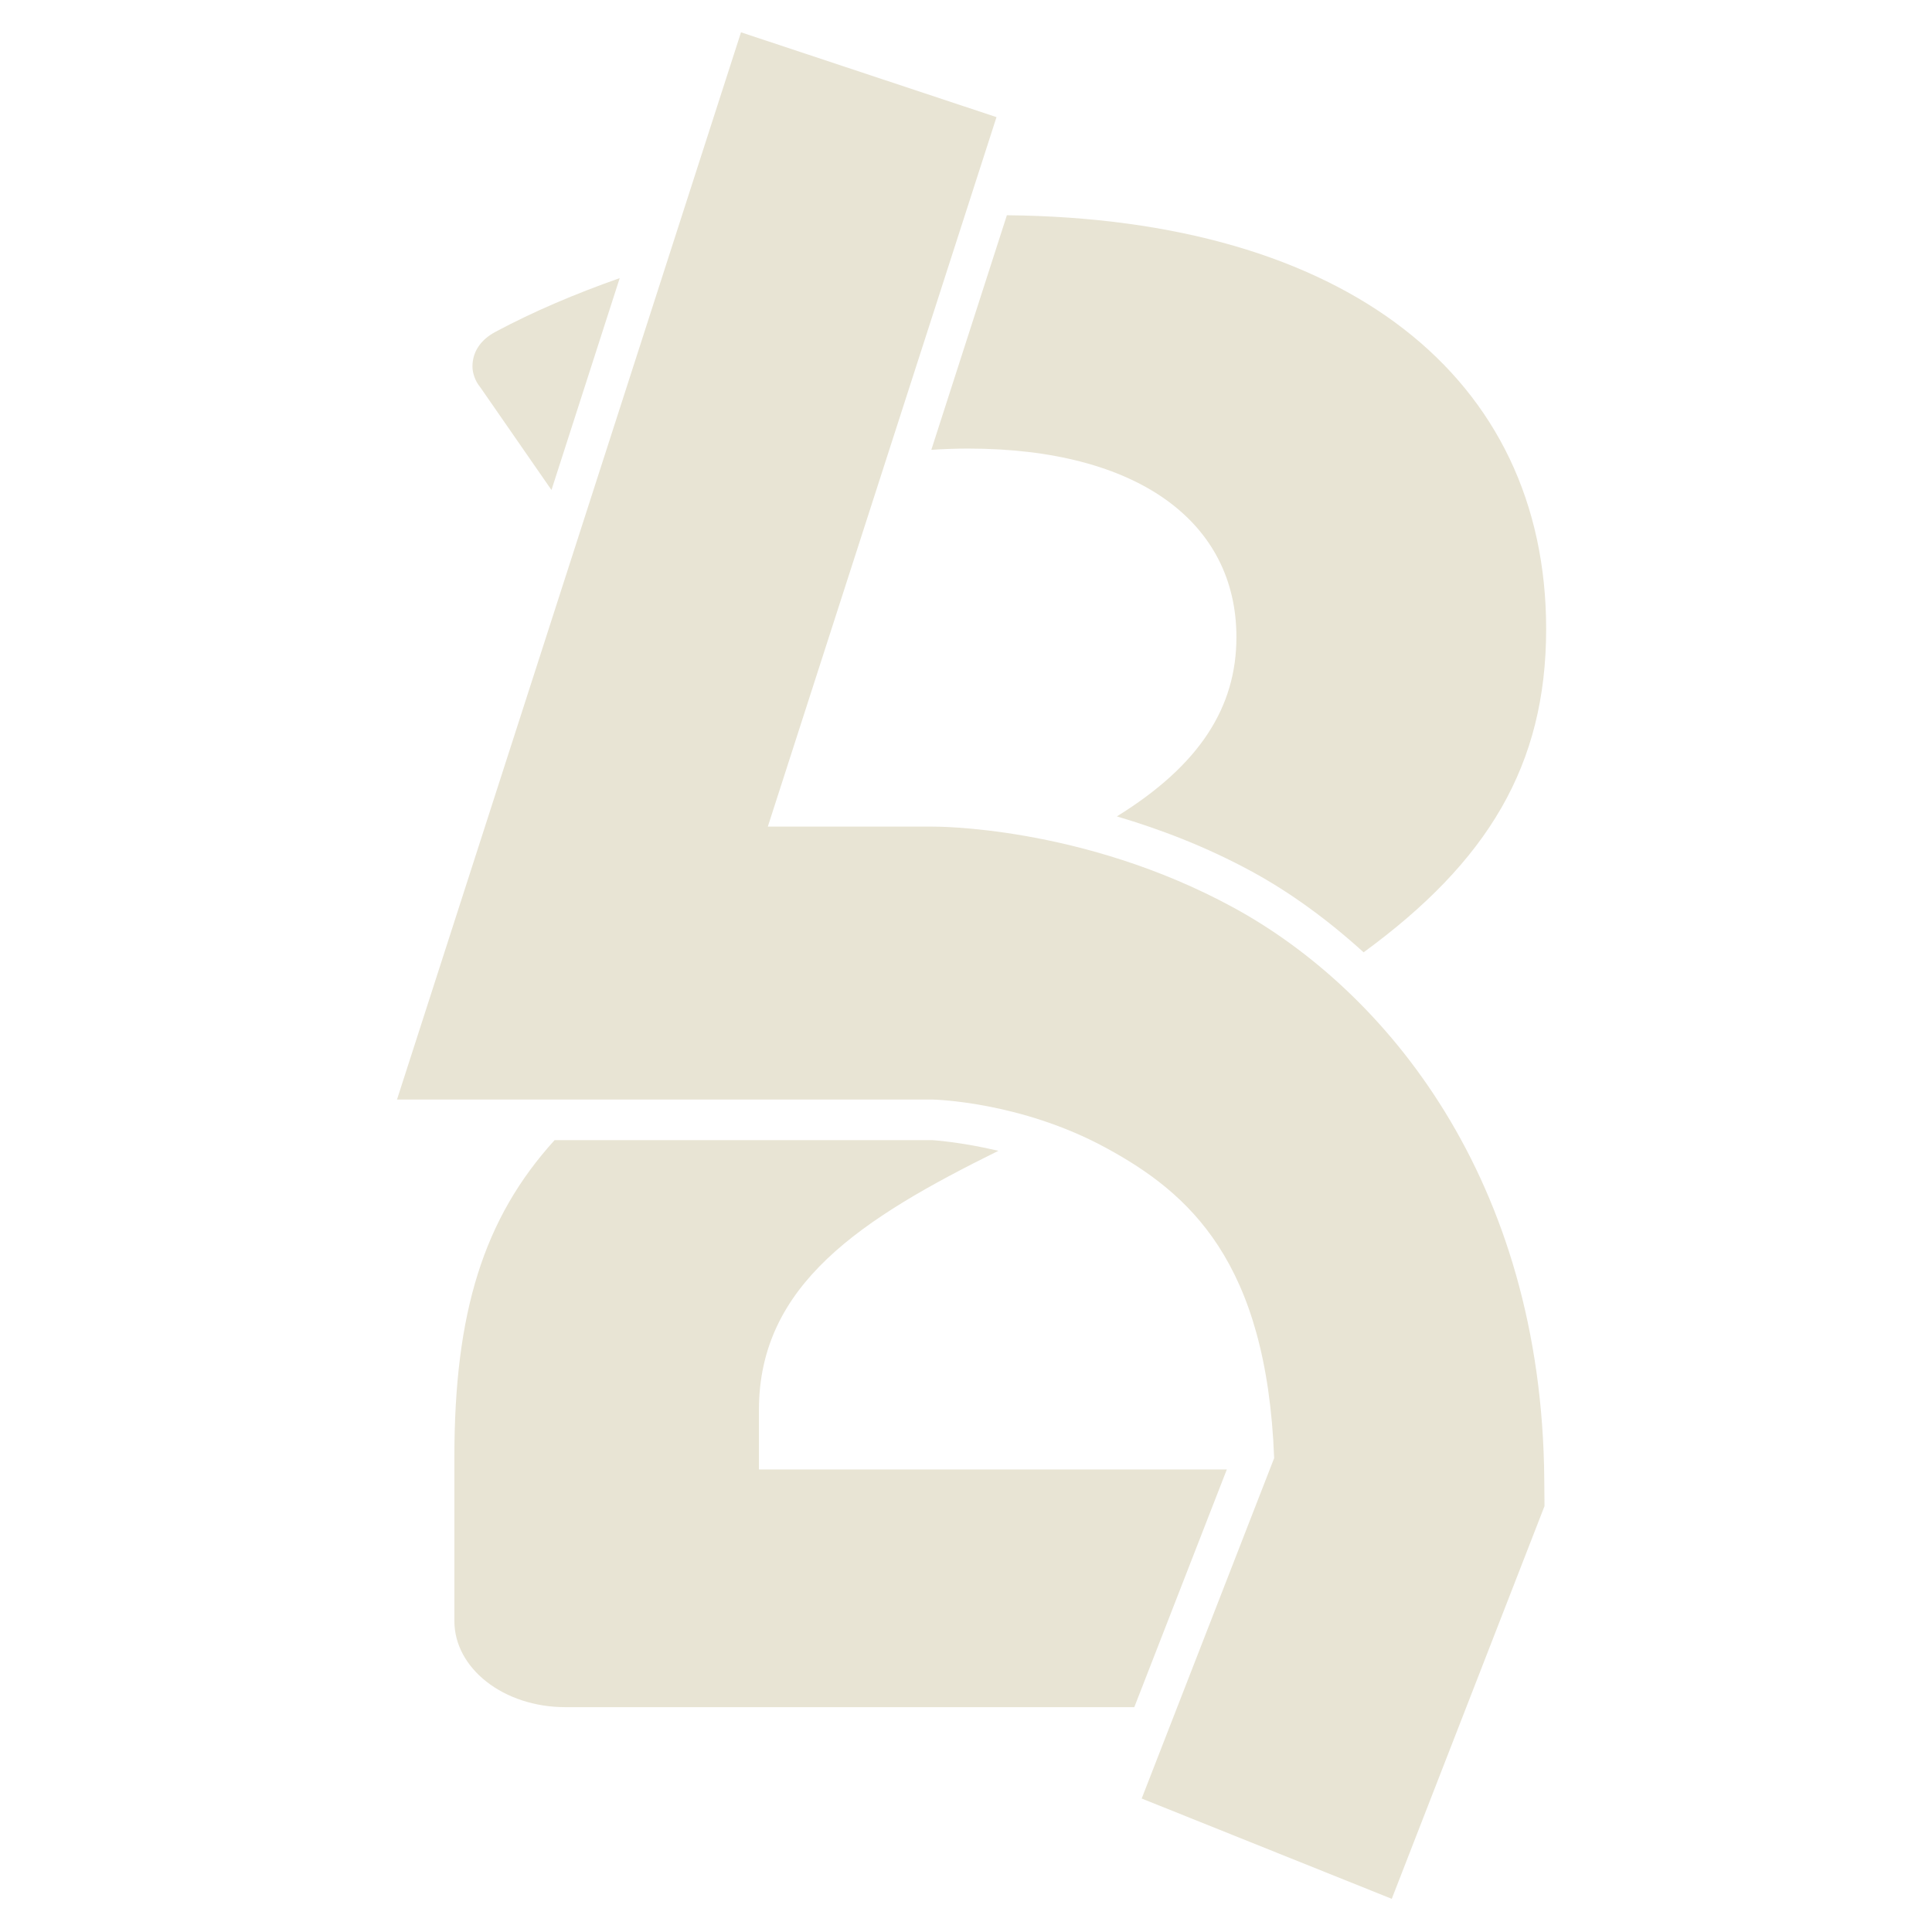
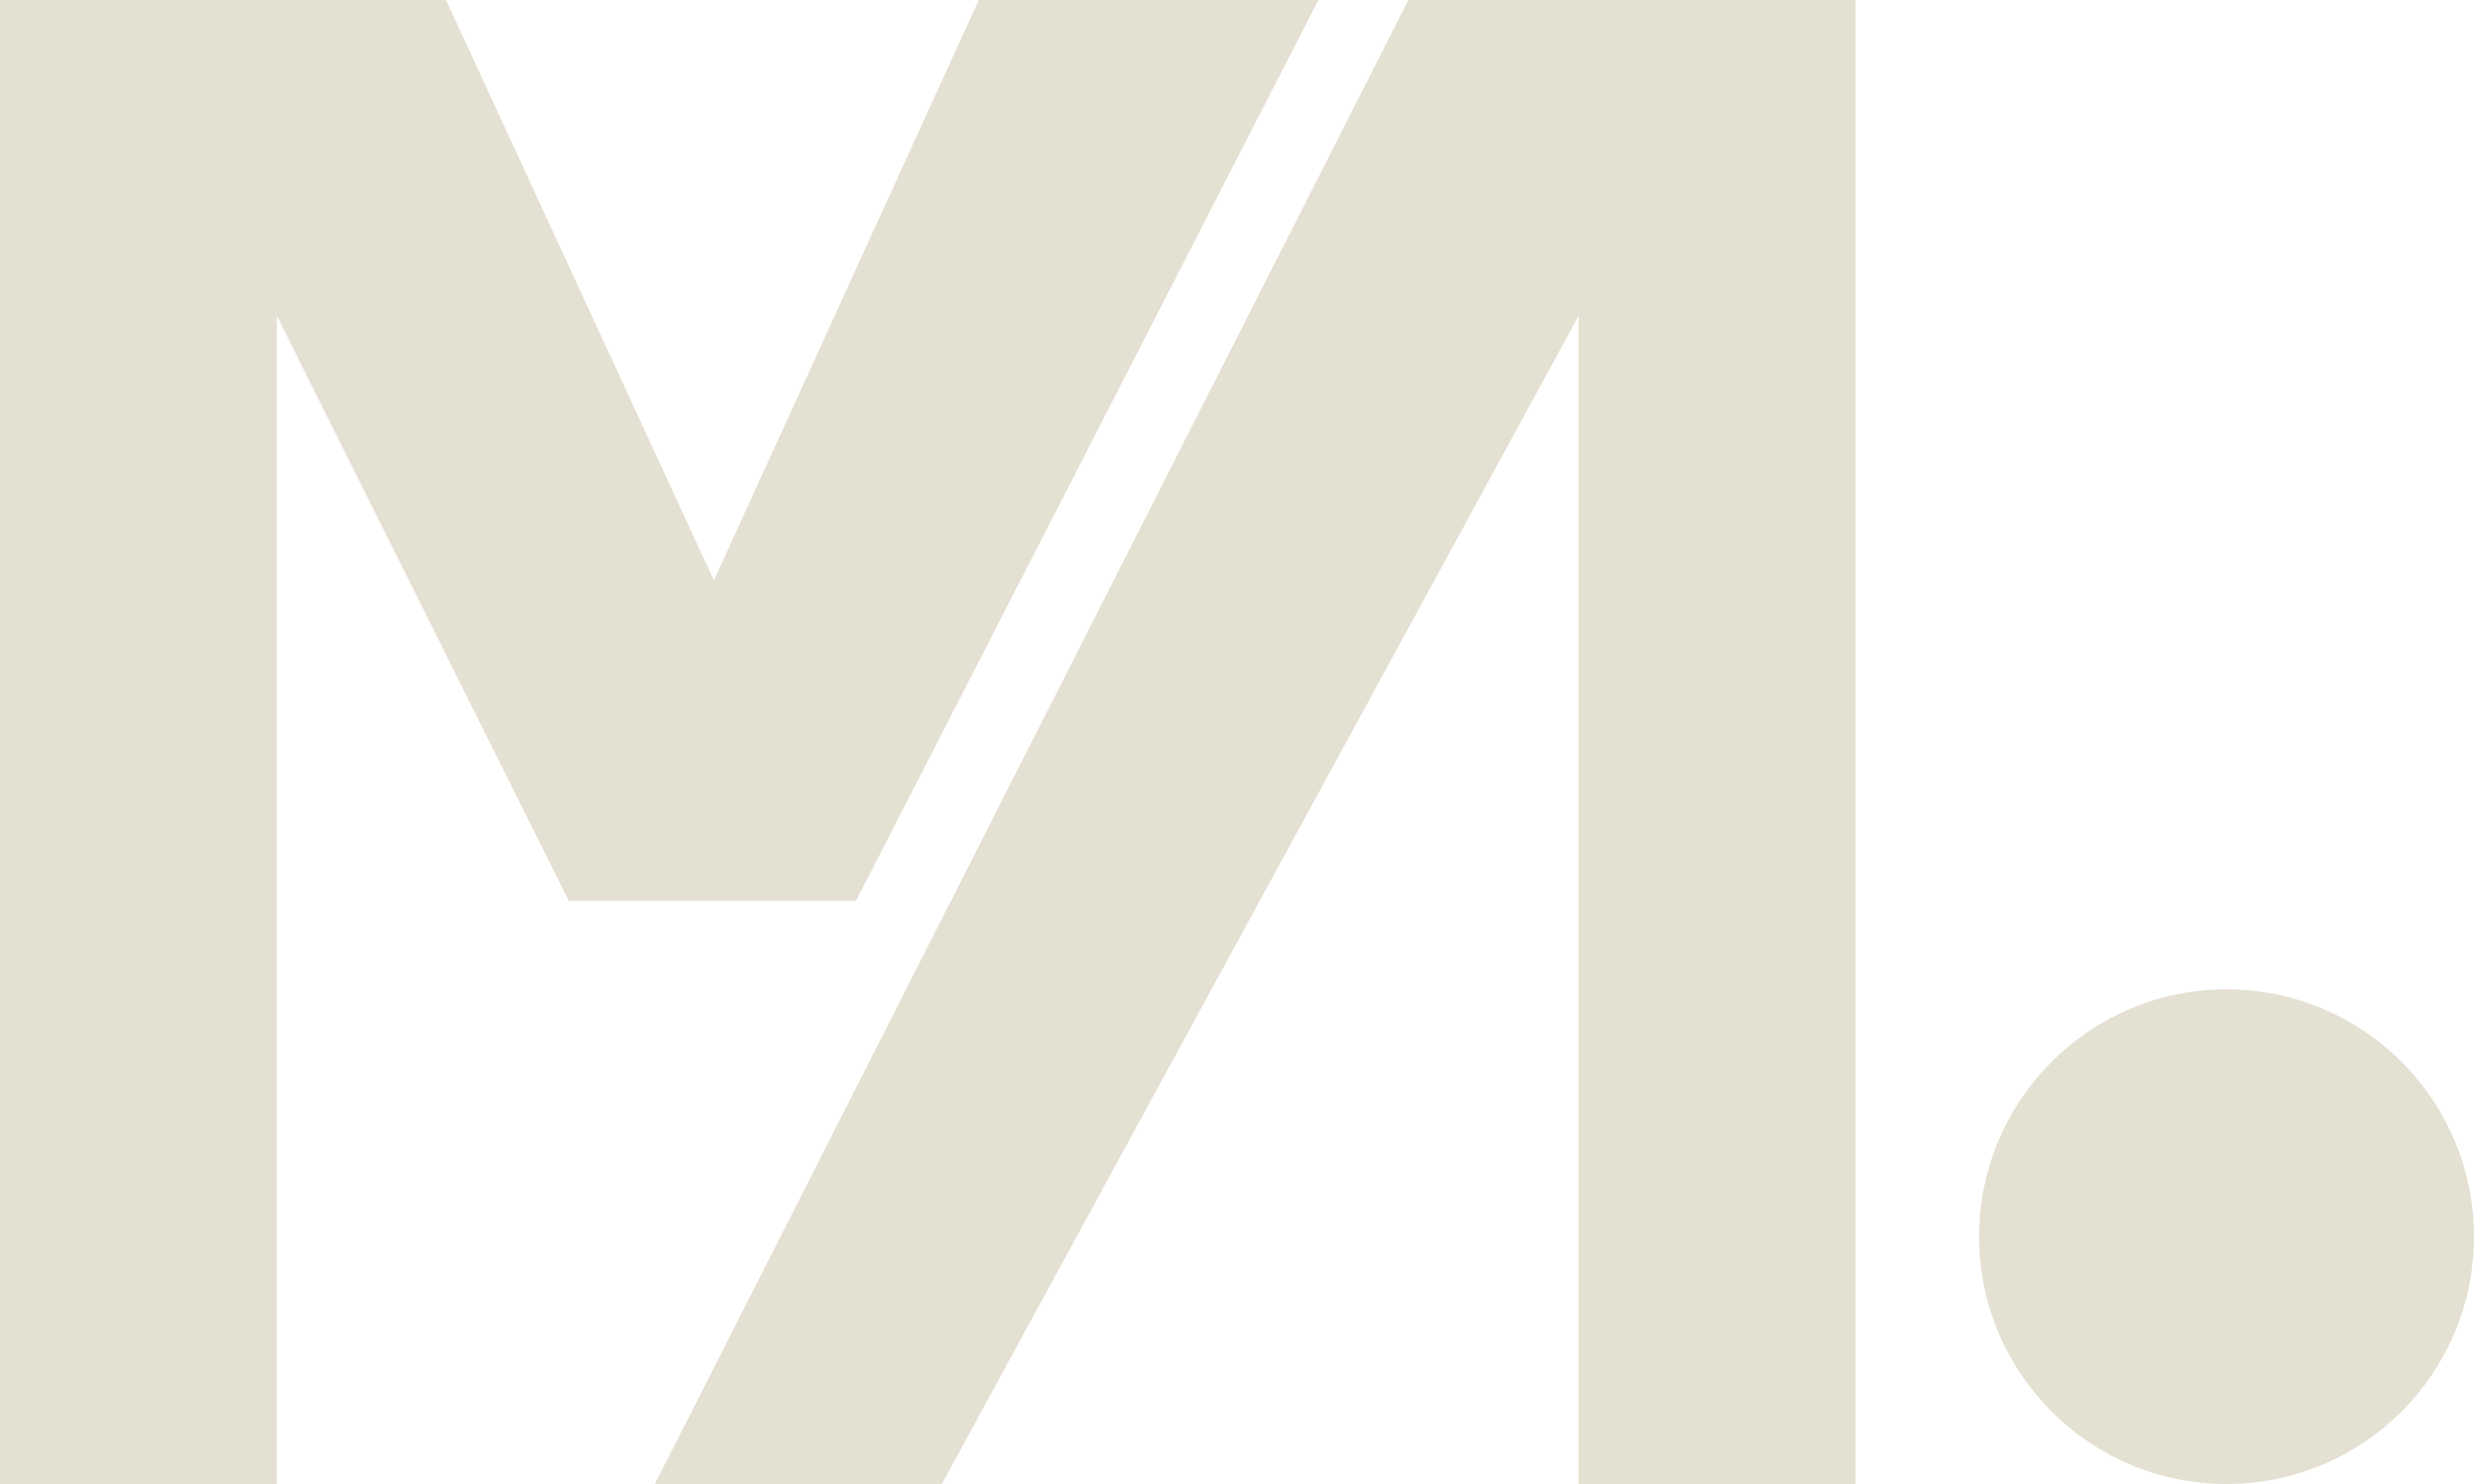
- <svg xmlns="http://www.w3.org/2000/svg" xmlns:xlink="http://www.w3.org/1999/xlink" width="48" height="48" viewBox="0 0 12.7 12.7" version="1.1" id="svg5" xml:space="preserve">
+ <svg xmlns="http://www.w3.org/2000/svg" xmlns:xlink="http://www.w3.org/1999/xlink" width="80" height="48" viewBox="0 0 21.167 12.7" version="1.1" id="svg5" xml:space="preserve">
  <defs id="defs2">
    <linearGradient id="linearGradient11216">
      <stop style="stop-color:#d45500;stop-opacity:0;" offset="0" id="stop11214" />
      <stop style="stop-color:#d45500;stop-opacity:1;" offset="0.563" id="stop11212" />
    </linearGradient>
    <radialGradient xlink:href="#linearGradient11216" id="radialGradient11232" cx="116.115" cy="83.009" fx="116.115" fy="83.009" r="13.973" gradientTransform="matrix(1,0,0,1.72104,0,-59.85303)" gradientUnits="userSpaceOnUse" />
  </defs>
-   <g id="layer2">
-     <g id="g420" style="fill:#004455;fill-opacity:1;stroke:none;stroke-width:10;stroke-dasharray:none" transform="translate(250)">
-       <path id="rect294" style="opacity:0.85;fill:#004455;fill-opacity:1;stroke:none;stroke-width:10;stroke-dasharray:none;paint-order:fill markers stroke;stop-color:#000000" d="M 0,0 V 66.146 132.292 H 66.146 132.292 V 66.146 0 H 66.146 Z" />
-     </g>
-   </g>
+   <g id="layer2" />
  <g id="layer1">
-     <g id="g2558" transform="matrix(2.781243,0,0,2.570541,315.0371,-282.1432)" style="stroke-width:4.114;stroke-dasharray:none">
-       <path style="fill:none;stroke:#8fd14f;stroke-width:4.114;stroke-dasharray:none;stroke-opacity:1;stop-color:#000000" d="M 57.779,58.753 H 46.412 v 19.087 h 9.745 c 0,0 13.168,-9.56e-4 13.278,15.349 v 5.809" id="path628" />
-       <path style="fill:none;stroke:#c83737;stroke-width:4.114;stroke-dasharray:none;stroke-opacity:1;stop-color:#000000" d="m 65.902,76.173 c 0,0 2.204,-3.783 3.411,-6.213 3.074,-6.189 -4.351,-11.207 -9.224,-11.207" id="path632" />
-       <path style="fill:none;stroke:#2d9bf0;stroke-width:4.114;stroke-dasharray:none;stroke-opacity:1;stop-color:#000000" d="M 46.412,83.13 V 96.941 h 18.151" id="path634" />
-     </g>
-     <g id="g2558-4" transform="matrix(2.781243,0,0,2.570541,56.80781,-242.795)" style="stroke-width:4.114;stroke-dasharray:none">
-       <path style="opacity:1;fill:none;stroke:#2d9bf0;stroke-width:5.984;stroke-dasharray:none;stroke-opacity:1;stop-color:#000000" d="m 46.412,55.682 v 22.159 h 9.745 c 0,0 13.168,-9.56e-4 13.278,15.349 v 6.727" id="path628-6" />
-       <path style="opacity:1;fill:none;stroke:#c83737;stroke-width:5.984;stroke-dasharray:none;stroke-opacity:1;stop-color:#000000" d="m 66.924,73.549 c 0,0 1.182,-1.159 2.389,-3.588 3.074,-6.189 -4.351,-11.207 -9.224,-11.207 h -6.825" id="path632-0" />
-       <path style="opacity:1;fill:none;stroke:#00aa44;stroke-width:5.984;stroke-dasharray:none;stroke-opacity:1;stop-color:#000000" d="M 62.684,96.941 H 46.412 v -4.3 l 8.025,-7.821" id="path634-5" />
-     </g>
-     <g id="g11302" transform="matrix(0.7665173,0,0,0.7717535,-190.982,-39.4993)" style="stroke-width:1.3">
+     <g id="g11302" transform="matrix(0.7665173,0,0,0.7717535,-190.982,-60.66597)" style="stroke-width:1.3">
      <g id="g317" transform="matrix(0.1108234,0,0,0.1117483,220.3395,44.10814)" style="stroke-width:11.683">
-         <path id="text7981-2" style="font-style:normal;font-variant:normal;font-weight:bold;font-stretch:normal;font-size:176.652px;font-family:Rubik;-inkscape-font-specification:'Rubik Bold';fill:#e8e4d4;fill-opacity:1;stroke:none;stroke-width:0.549;stroke-dasharray:none;stroke-opacity:1;paint-order:fill markers stroke;stop-color:#000000" d="M 280.692 74.347 L 257.147 166.321 L 293.809 166.321 C 293.809 166.321 299.8 166.456 305.689 170.495 C 311.346 174.373 316.666 180.235 317.182 197.221 L 308.116 226.556 L 325.231 235.2 L 335.685 201.36 L 335.669 199.077 C 335.512 173.134 324.764 156.884 314.39 149.771 C 304.016 142.657 293.809 142.799 293.809 142.799 L 282.527 142.799 L 298.178 81.657 L 280.692 74.347 z M 298.889 90.112 L 293.718 110.328 C 294.579 110.26 295.416 110.22 296.225 110.22 C 307.884 110.22 314.599 116.58 314.599 126.472 C 314.599 132.456 312.134 137.466 306.416 141.919 C 309.327 143.004 312.478 144.492 315.681 146.688 C 318.265 148.46 320.845 150.819 323.305 153.632 C 331.784 145.828 335.798 137.536 335.798 125.768 C 335.798 104.09 322.115 90.394 298.889 90.112 z M 272.39 95.532 C 269.356 96.875 266.491 98.408 263.899 100.152 C 262.839 100.859 262.312 101.917 262.312 103.154 C 262.312 103.684 262.486 104.392 262.839 104.922 L 267.72 113.79 L 272.39 95.532 z M 267.935 169.817 C 263.063 176.57 261.075 184.695 261.075 197.133 L 261.075 211.265 C 261.075 215.328 264.432 218.683 268.672 218.683 L 307.61 218.683 L 313.943 198.197 L 281.919 198.197 L 281.919 193.068 C 281.919 182.25 288.928 176.572 298.307 170.738 C 295.726 169.967 293.79 169.818 293.777 169.817 L 267.935 169.817 z " transform="scale(1.130628,0.8844639)" />
+         <path id="text7981-2" style="font-style:normal;font-variant:normal;font-weight:bold;font-stretch:normal;font-size:176.652px;font-family:Rubik;-inkscape-font-specification:'Rubik Bold';fill:#e8e4d4;fill-opacity:1;stroke:none;stroke-width:0.549;stroke-dasharray:none;stroke-opacity:1;paint-order:fill markers stroke;stop-color:#000000" d="m 280.692,74.347 -23.545,91.974 h 36.662 c 0,0 5.99,0.135 11.88,4.173 5.657,3.879 10.976,9.741 11.493,26.726 l -9.066,29.335 17.115,8.645 10.454,-33.84 -0.016,-2.283 c -0.157,-25.944 -10.906,-42.193 -21.28,-49.307 -10.374,-7.113 -20.58,-6.971 -20.58,-6.971 h -11.283 l 15.652,-61.142 z m 18.197,15.765 -5.171,20.216 c 0.861,-0.069 1.698,-0.108 2.507,-0.108 11.659,0 18.374,6.36 18.374,16.253 0,5.983 -2.465,10.994 -8.184,15.446 2.911,1.085 6.062,2.573 9.265,4.769 2.584,1.772 5.164,4.131 7.624,6.944 8.479,-7.804 12.493,-16.096 12.493,-27.865 0,-21.678 -13.683,-35.374 -36.91,-35.655 z m -26.499,5.42 c -3.034,1.343 -5.899,2.876 -8.49,4.62 -1.06,0.707 -1.587,1.765 -1.587,3.001 0,0.53 0.174,1.238 0.527,1.768 l 4.88,8.868 z m -4.455,74.285 c -4.872,6.753 -6.86,14.878 -6.86,27.316 v 14.132 c 0,4.063 3.358,7.418 7.597,7.418 h 38.938 l 6.333,-20.487 h -32.024 v -5.128 c 0,-10.818 7.01,-16.496 16.389,-22.33 -2.582,-0.772 -4.517,-0.921 -4.53,-0.921 z" transform="scale(1.130628,0.8844639)" />
      </g>
    </g>
+     <g id="g1582" transform="matrix(0.2314529,0,0,0.2314529,-6.506907,3.132297)" style="stroke-width:4.321" />
+     <g aria-label="M" transform="matrix(0.02972827,0,0,0.0298932,-17.43603,2.820018)" id="text251" style="font-weight:bold;font-size:593.509px;font-family:Arial;-inkscape-font-specification:'Arial Bold';fill:#000000;stroke-width:1.577;stroke-linecap:square;stroke-linejoin:bevel;paint-order:fill markers stroke;stop-color:#000000" />
+     <path id="path411" style="font-weight:bold;font-size:593.509px;font-family:Arial;-inkscape-font-specification:'Arial Bold';fill:#e4e0d2;stroke-width:0.047;stroke-linecap:square;stroke-linejoin:bevel;paint-order:fill markers stroke;stop-color:#000000;fill-opacity:1" d="M 0 0 L 0 12.7 L 2.369 12.7 L 2.369 2.703 L 4.867 7.71 L 7.323 7.71 L 11.28 0 L 8.374 0 L 6.108 4.967 L 3.816 0 L 0 0 z M 12.05 0 L 5.603 12.7 L 8.058 12.7 L 13.506 2.703 L 13.506 12.7 L 15.875 12.7 L 15.875 0 L 12.05 0 z M 19.05 8.467 A 2.117 2.117 0 0 0 16.933 10.583 A 2.117 2.117 0 0 0 19.05 12.7 A 2.117 2.117 0 0 0 21.167 10.583 A 2.117 2.117 0 0 0 19.05 8.467 z " />
  </g>
</svg>
